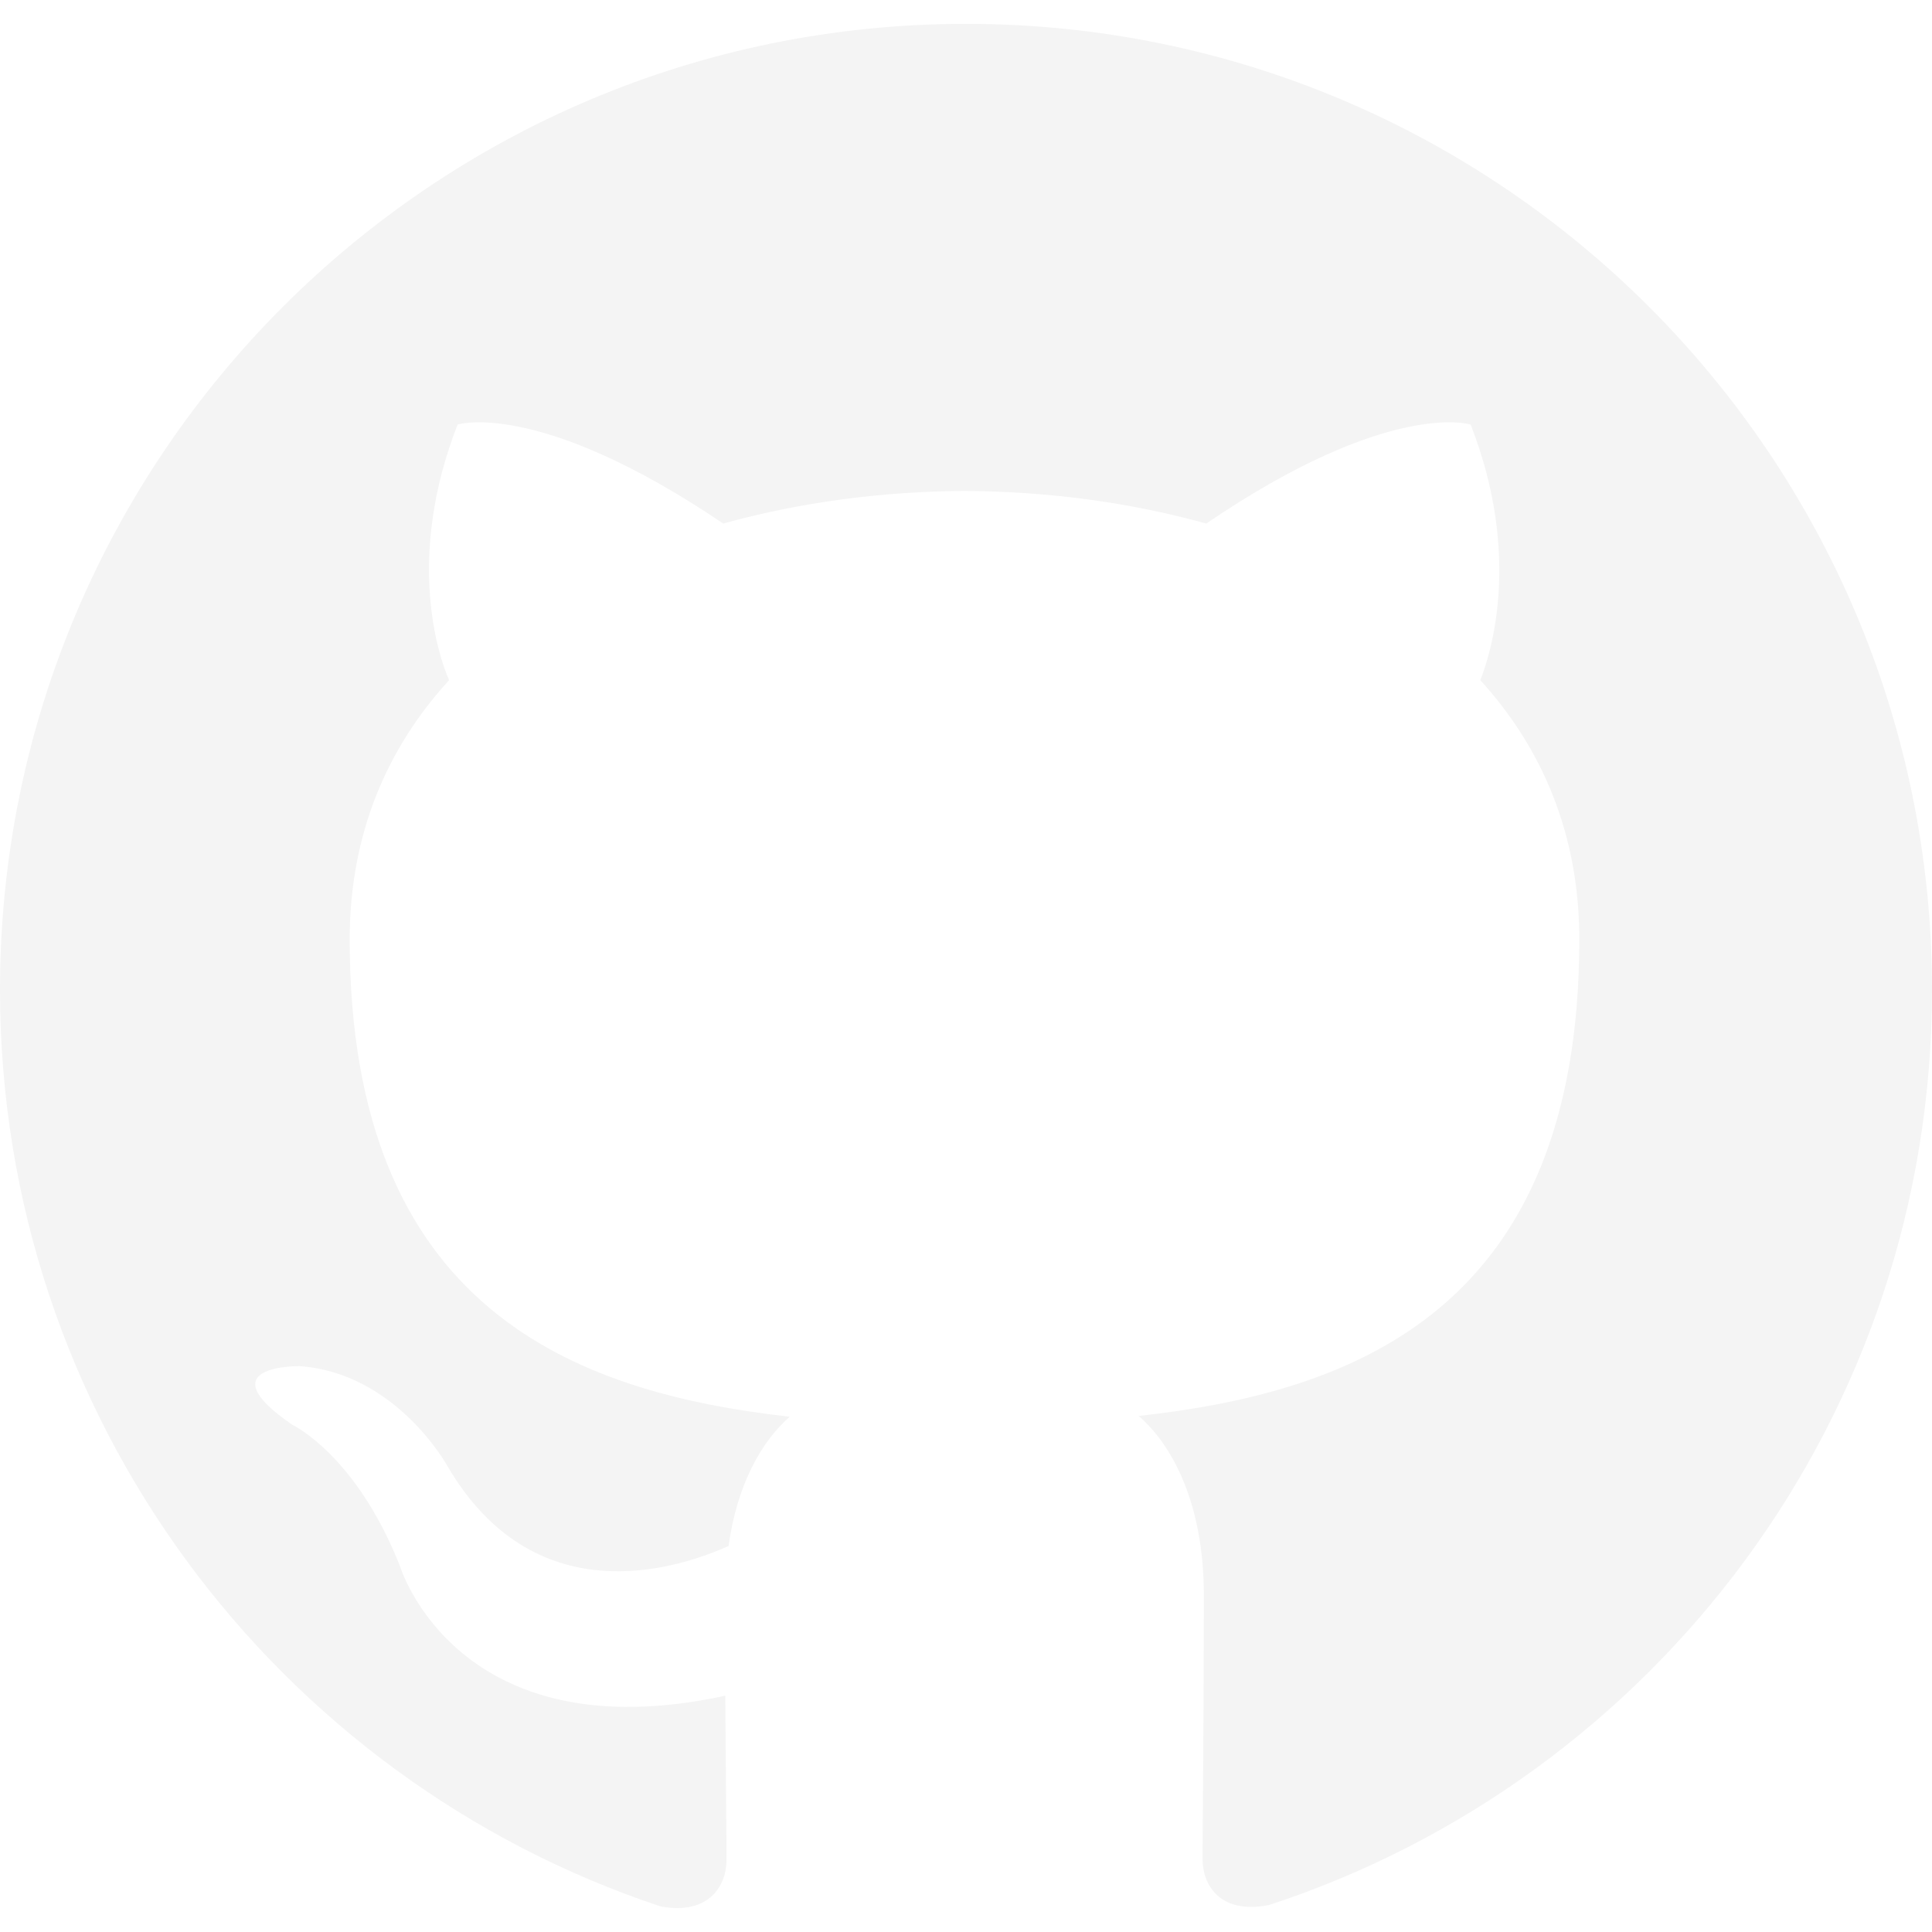
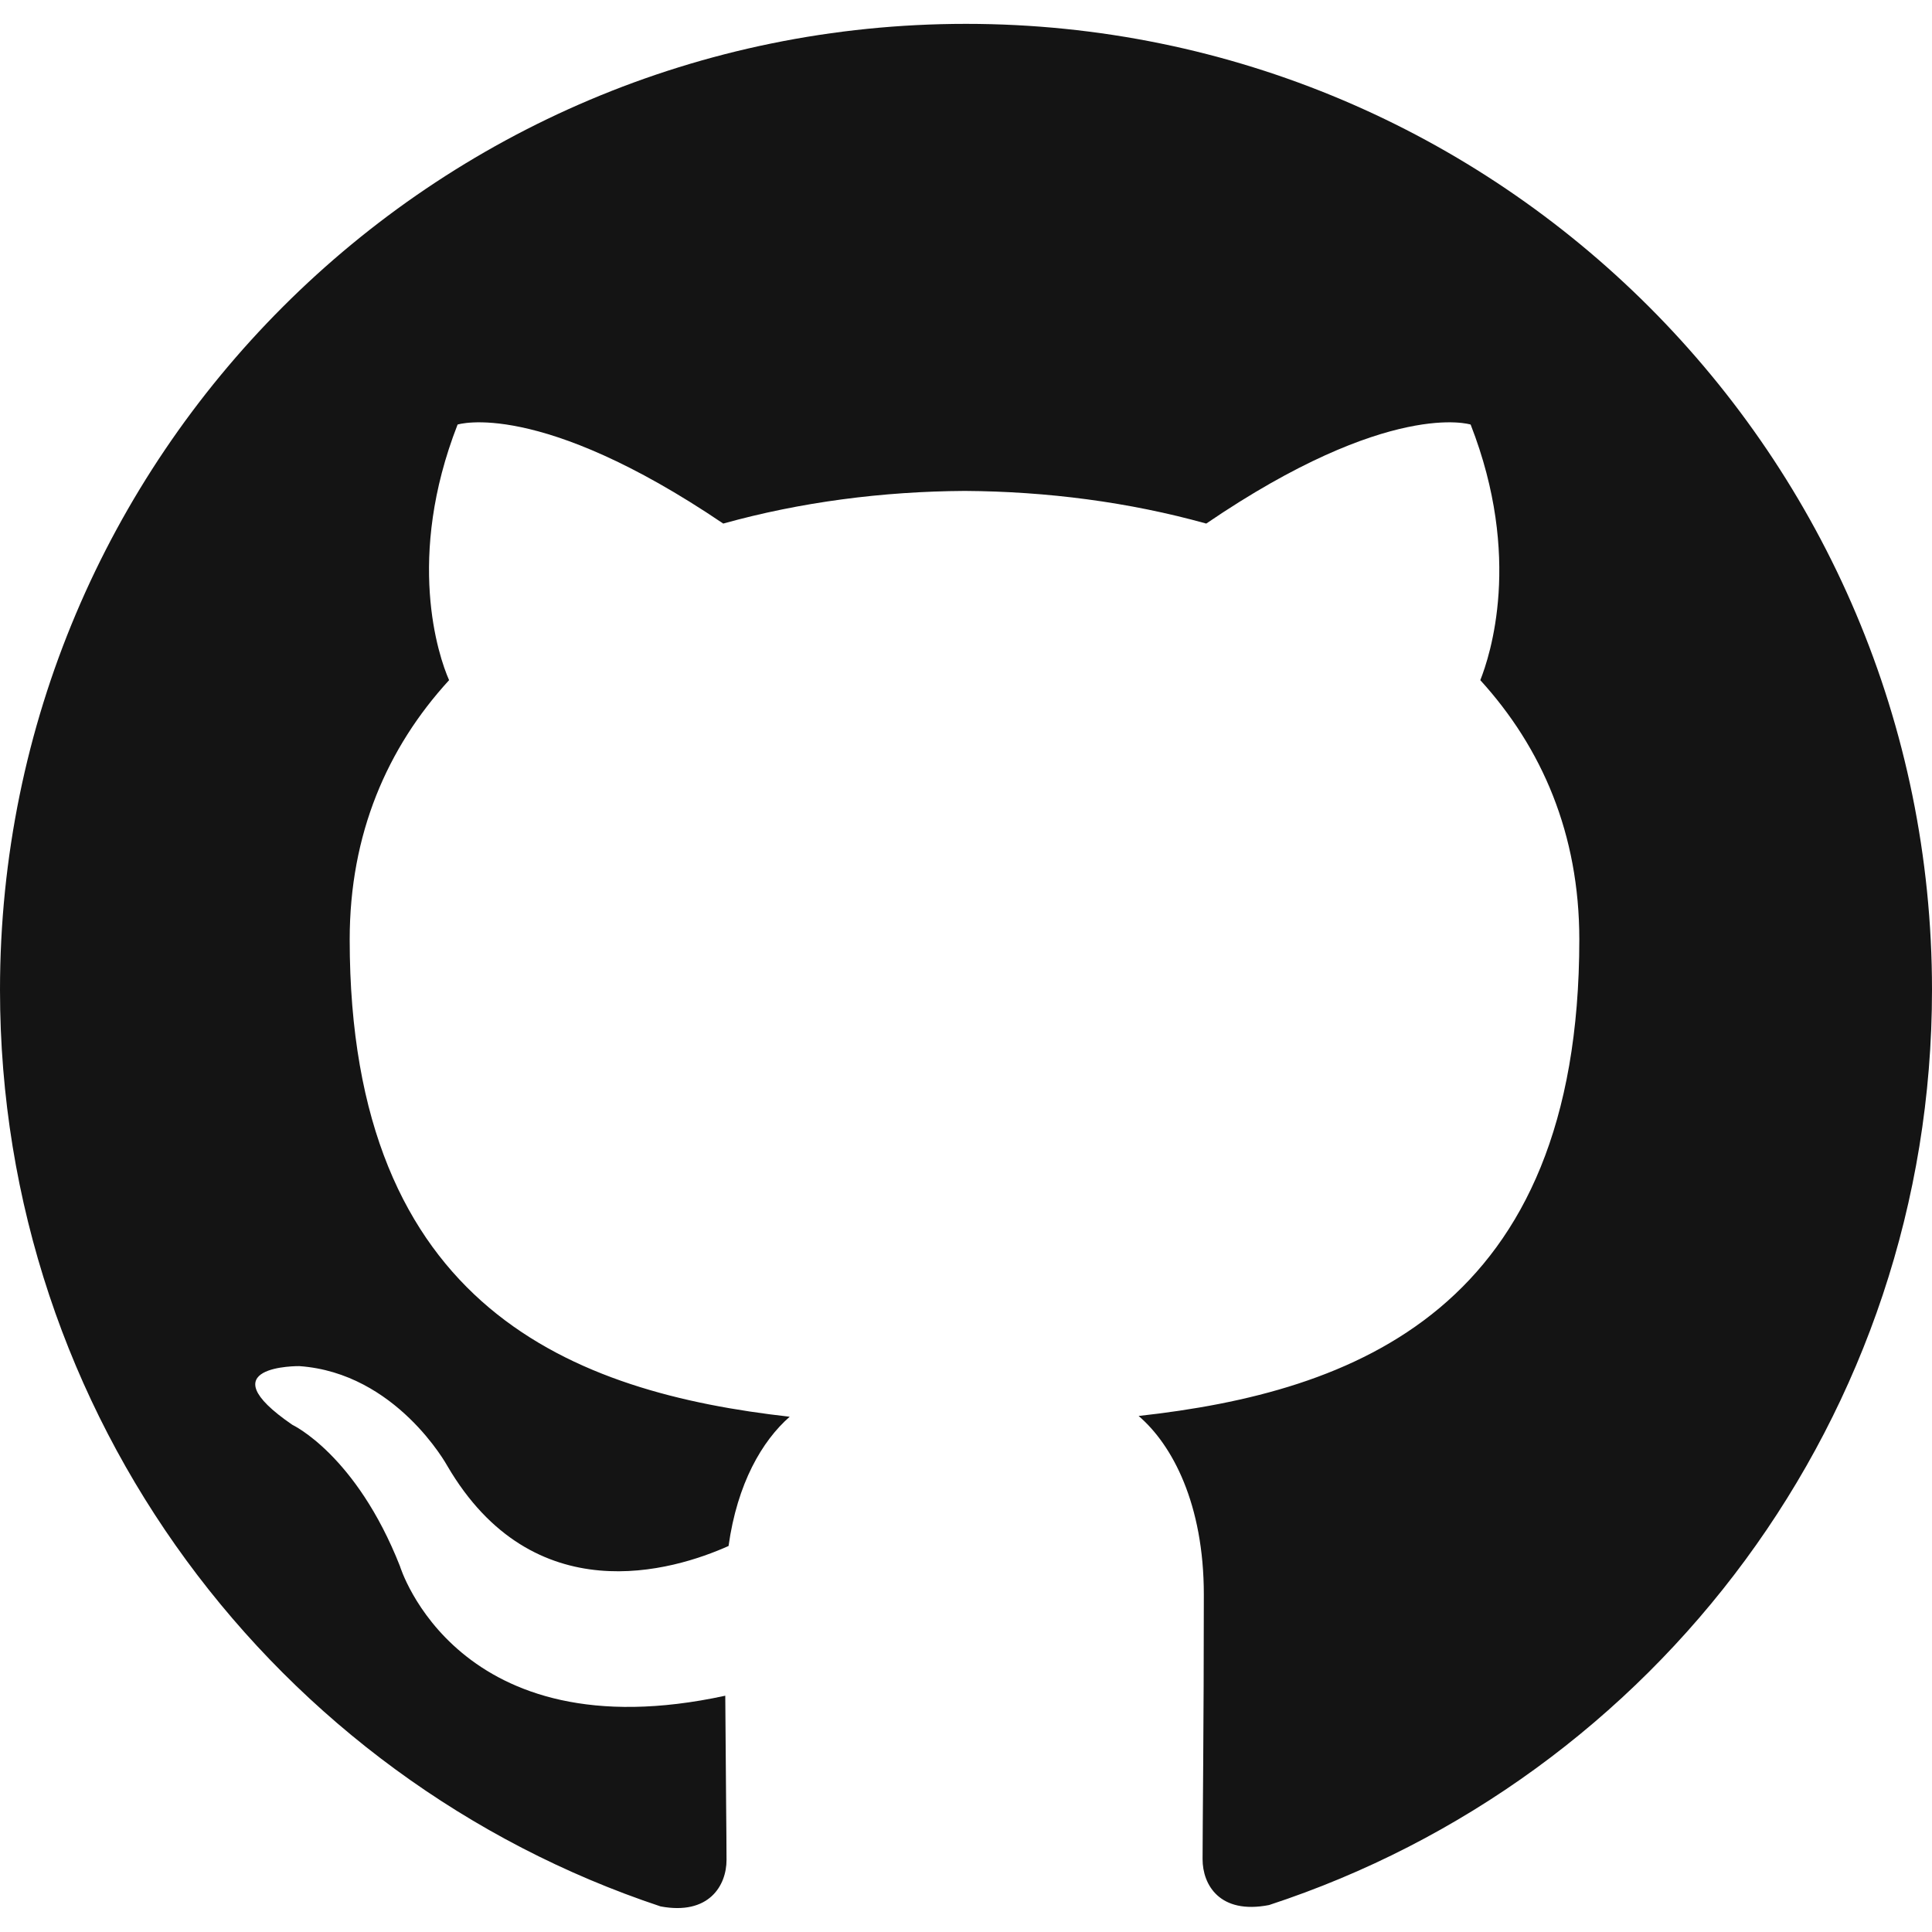
<svg xmlns="http://www.w3.org/2000/svg" width="20" height="20" viewBox="0 0 20 20" fill="none">
-   <path d="M10 0.247C4.475 0.247 0 4.725 0 10.247C0 14.666 2.865 18.414 6.838 19.735C7.338 19.829 7.521 19.52 7.521 19.254C7.521 19.016 7.513 18.387 7.508 17.554C4.727 18.157 4.14 16.212 4.14 16.212C3.685 15.058 3.027 14.75 3.027 14.75C2.122 14.13 3.098 14.142 3.098 14.142C4.102 14.212 4.629 15.172 4.629 15.172C5.521 16.701 6.97 16.26 7.542 16.004C7.632 15.357 7.889 14.916 8.175 14.666C5.954 14.416 3.62 13.556 3.62 9.725C3.62 8.633 4.008 7.741 4.649 7.041C4.537 6.789 4.199 5.772 4.737 4.395C4.737 4.395 5.574 4.126 7.487 5.42C8.287 5.197 9.137 5.087 9.987 5.082C10.837 5.087 11.687 5.197 12.487 5.42C14.387 4.126 15.224 4.395 15.224 4.395C15.762 5.772 15.424 6.789 15.324 7.041C15.962 7.741 16.349 8.633 16.349 9.725C16.349 13.566 14.012 14.412 11.787 14.658C12.137 14.958 12.462 15.571 12.462 16.508C12.462 17.846 12.449 18.921 12.449 19.246C12.449 19.509 12.624 19.821 13.137 19.721C17.137 18.41 20 14.66 20 10.247C20 4.725 15.523 0.247 10 0.247Z" fill="#F4F4F4" />
+   <path d="M10 0.247C4.475 0.247 0 4.725 0 10.247C0 14.666 2.865 18.414 6.838 19.735C7.338 19.829 7.521 19.52 7.521 19.254C7.521 19.016 7.513 18.387 7.508 17.554C4.727 18.157 4.14 16.212 4.14 16.212C3.685 15.058 3.027 14.75 3.027 14.75C2.122 14.13 3.098 14.142 3.098 14.142C4.102 14.212 4.629 15.172 4.629 15.172C5.521 16.701 6.97 16.26 7.542 16.004C7.632 15.357 7.889 14.916 8.175 14.666C5.954 14.416 3.62 13.556 3.62 9.725C3.62 8.633 4.008 7.741 4.649 7.041C4.537 6.789 4.199 5.772 4.737 4.395C4.737 4.395 5.574 4.126 7.487 5.42C8.287 5.197 9.137 5.087 9.987 5.082C10.837 5.087 11.687 5.197 12.487 5.42C14.387 4.126 15.224 4.395 15.224 4.395C15.762 5.772 15.424 6.789 15.324 7.041C15.962 7.741 16.349 8.633 16.349 9.725C16.349 13.566 14.012 14.412 11.787 14.658C12.137 14.958 12.462 15.571 12.462 16.508C12.462 17.846 12.449 18.921 12.449 19.246C12.449 19.509 12.624 19.821 13.137 19.721C17.137 18.41 20 14.66 20 10.247C20 4.725 15.523 0.247 10 0.247Z" fill="#141414" />
</svg>
